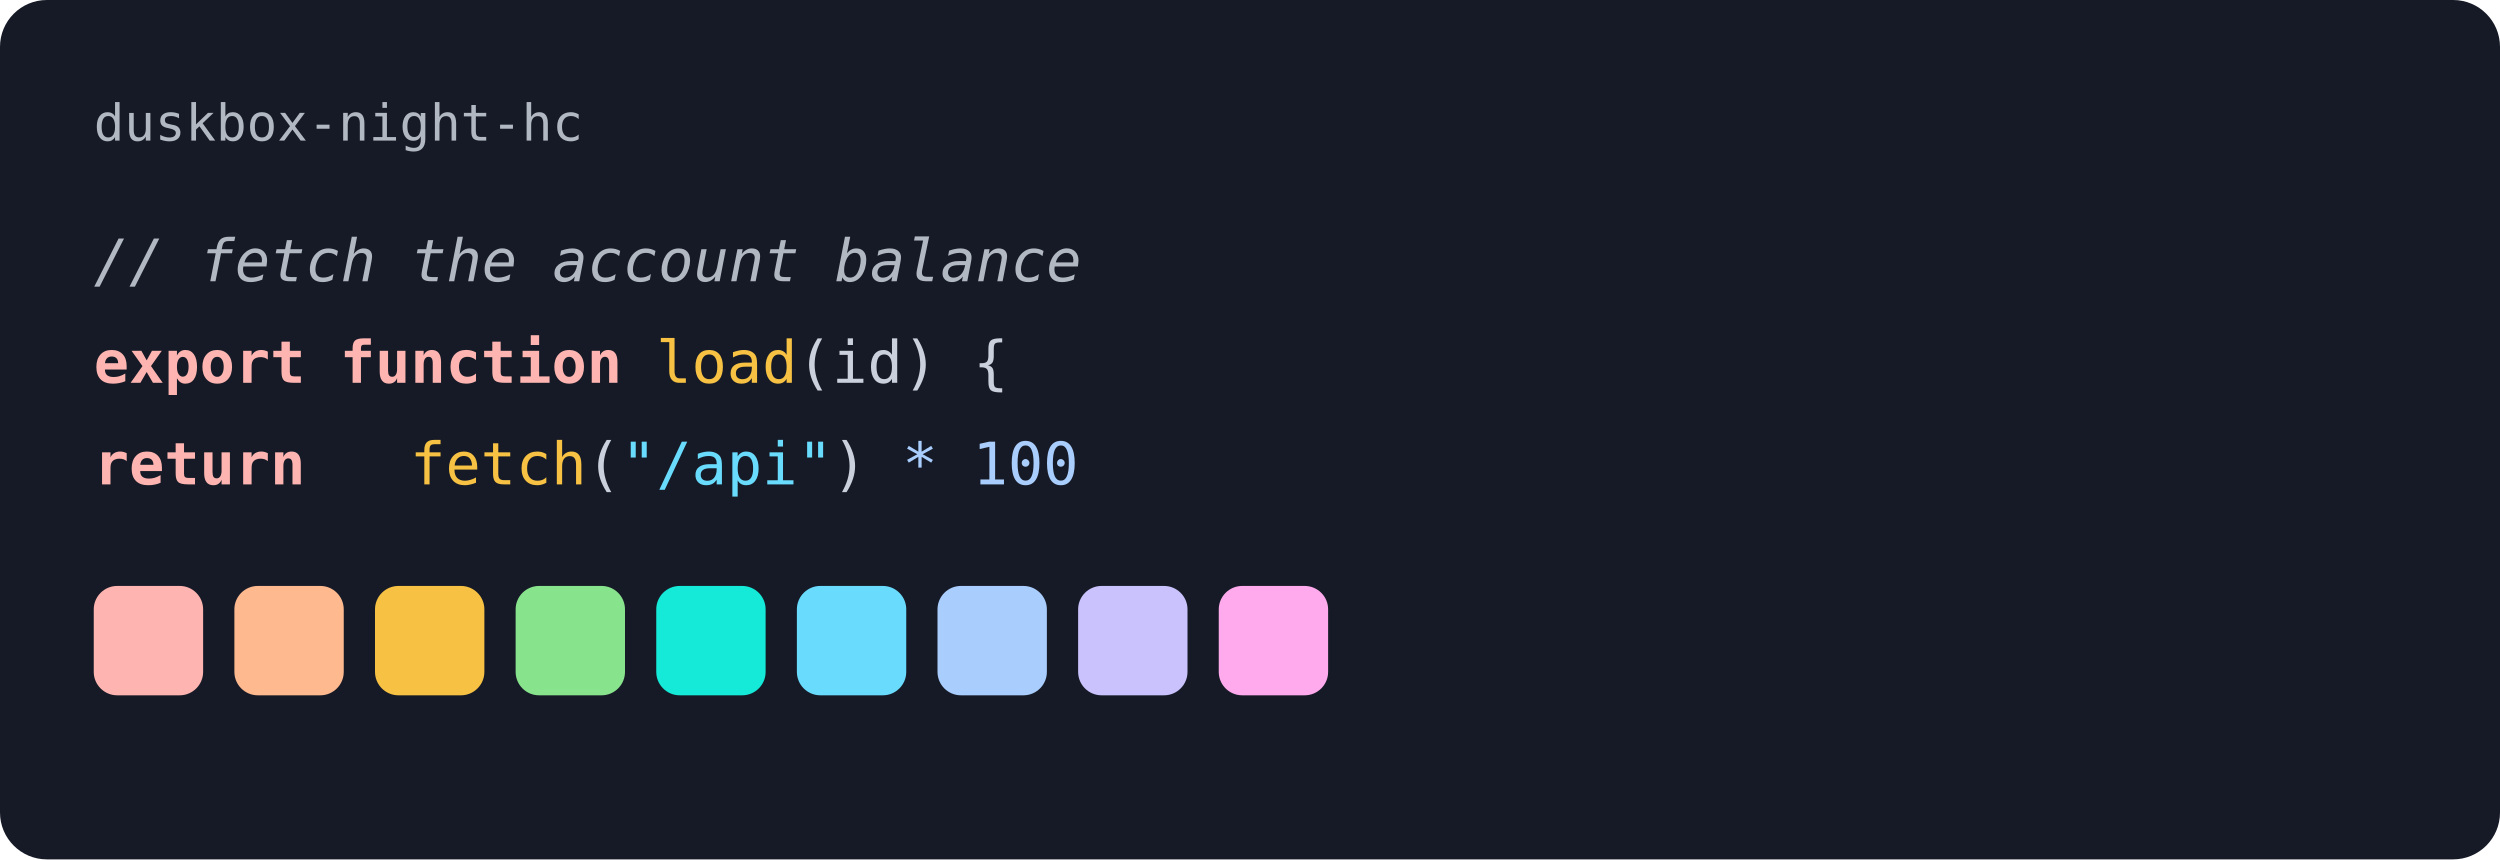
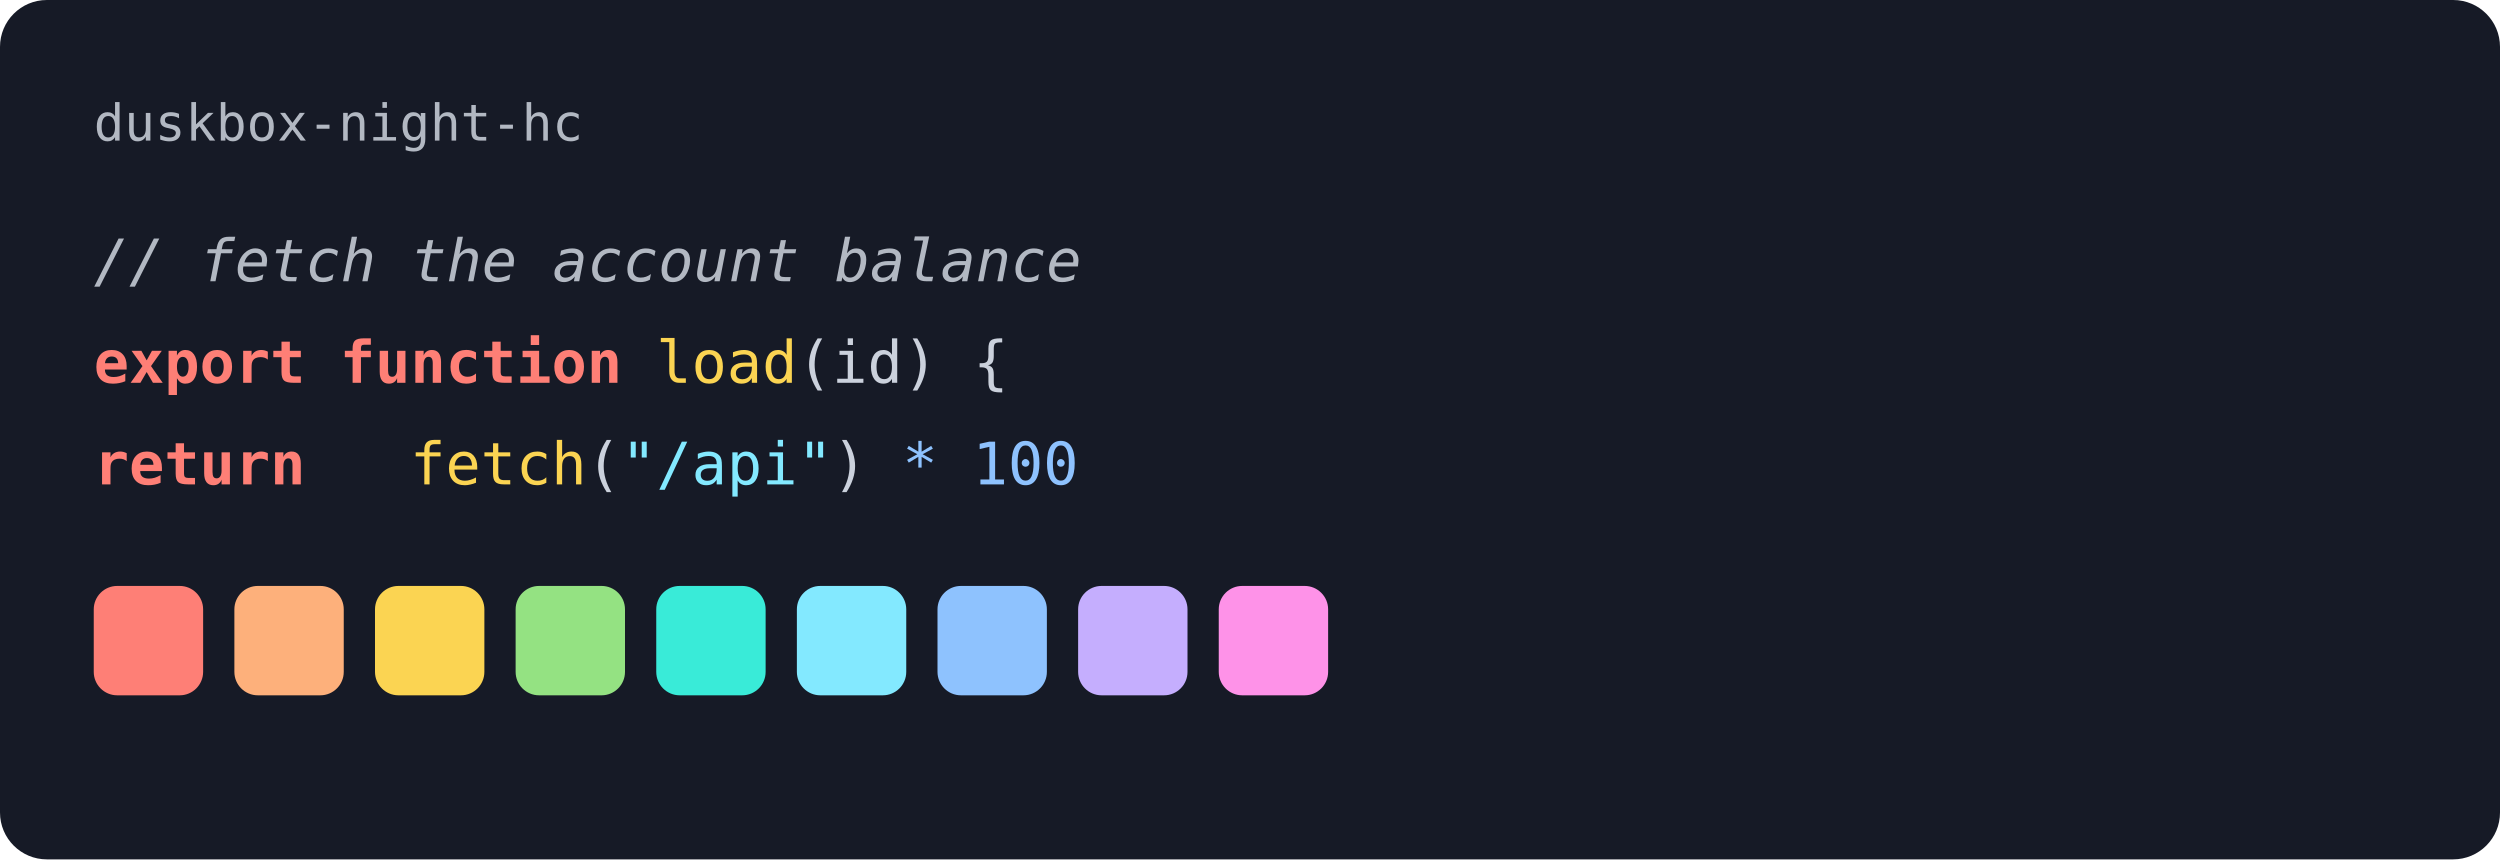
<svg xmlns="http://www.w3.org/2000/svg" width="640" height="220" viewBox="0 0 640 220" role="img" aria-label="duskbox night-hc">
  <rect width="640" height="220" rx="12" fill="#161a26" />
  <text x="24" y="36" font-family="ui-monospace, SFMono-Regular, Menlo, monospace" font-size="13" fill="#b2b8c2">duskbox-night-hc</text>
  <text x="24" y="72" font-family="ui-monospace, SFMono-Regular, Menlo, monospace" font-size="15" fill="#b2b8c2" font-style="italic">// fetch the account balance</text>
-   <text x="24" y="98" font-family="ui-monospace, SFMono-Regular, Menlo, monospace" font-size="15" fill="#feb5b1" font-weight="700">export </text>
-   <text x="87" y="98" font-family="ui-monospace, SFMono-Regular, Menlo, monospace" font-size="15" fill="#feb5b1" font-weight="700">function </text>
-   <text x="168" y="98" font-family="ui-monospace, SFMono-Regular, Menlo, monospace" font-size="15" fill="#f7c243">load</text>
+   <text x="24" y="98" font-family="ui-monospace, SFMono-Regular, Menlo, monospace" font-size="15" fill="#fe7f76" font-weight="700">export </text>
+   <text x="87" y="98" font-family="ui-monospace, SFMono-Regular, Menlo, monospace" font-size="15" fill="#fe7f76" font-weight="700">function </text>
+   <text x="168" y="98" font-family="ui-monospace, SFMono-Regular, Menlo, monospace" font-size="15" fill="#fbd452">load</text>
  <text x="204" y="98" font-family="ui-monospace, SFMono-Regular, Menlo, monospace" font-size="15" fill="#cbd1dc">(id) {</text>
-   <text x="24" y="124" font-family="ui-monospace, SFMono-Regular, Menlo, monospace" font-size="15" fill="#feb5b1" font-weight="700">  return </text>
-   <text x="105" y="124" font-family="ui-monospace, SFMono-Regular, Menlo, monospace" font-size="15" fill="#f7c243">fetch</text>
+   <text x="24" y="124" font-family="ui-monospace, SFMono-Regular, Menlo, monospace" font-size="15" fill="#fe7f76" font-weight="700">  return </text>
+   <text x="105" y="124" font-family="ui-monospace, SFMono-Regular, Menlo, monospace" font-size="15" fill="#fbd452">fetch</text>
  <text x="150" y="124" font-family="ui-monospace, SFMono-Regular, Menlo, monospace" font-size="15" fill="#cbd1dc">(</text>
-   <text x="159" y="124" font-family="ui-monospace, SFMono-Regular, Menlo, monospace" font-size="15" fill="#69dcfe">"/api"</text>
+   <text x="159" y="124" font-family="ui-monospace, SFMono-Regular, Menlo, monospace" font-size="15" fill="#83e9ff">"/api"</text>
  <text x="213" y="124" font-family="ui-monospace, SFMono-Regular, Menlo, monospace" font-size="15" fill="#cbd1dc">) </text>
-   <text x="231" y="124" font-family="ui-monospace, SFMono-Regular, Menlo, monospace" font-size="15" fill="#a9cefd">* </text>
-   <text x="249" y="124" font-family="ui-monospace, SFMono-Regular, Menlo, monospace" font-size="15" fill="#a9cefd">100</text>
-   <rect x="24" y="150" width="28" height="28" rx="6" fill="#feb5b1" />
-   <rect x="60" y="150" width="28" height="28" rx="6" fill="#feb98f" />
-   <rect x="96" y="150" width="28" height="28" rx="6" fill="#f7c243" />
-   <rect x="132" y="150" width="28" height="28" rx="6" fill="#88e48c" />
-   <rect x="168" y="150" width="28" height="28" rx="6" fill="#15e9d7" />
-   <rect x="204" y="150" width="28" height="28" rx="6" fill="#69dcfe" />
-   <rect x="240" y="150" width="28" height="28" rx="6" fill="#a9cefd" />
-   <rect x="276" y="150" width="28" height="28" rx="6" fill="#c9c2fd" />
-   <rect x="312" y="150" width="28" height="28" rx="6" fill="#ffaaec" />
+   <text x="231" y="124" font-family="ui-monospace, SFMono-Regular, Menlo, monospace" font-size="15" fill="#8ec2fe">* </text>
+   <text x="249" y="124" font-family="ui-monospace, SFMono-Regular, Menlo, monospace" font-size="15" fill="#8ec2fe">100</text>
+   <rect x="24" y="150" width="28" height="28" rx="6" fill="#fe7f76" />
+   <rect x="60" y="150" width="28" height="28" rx="6" fill="#fdb07b" />
+   <rect x="96" y="150" width="28" height="28" rx="6" fill="#fbd452" />
+   <rect x="132" y="150" width="28" height="28" rx="6" fill="#94e282" />
+   <rect x="168" y="150" width="28" height="28" rx="6" fill="#39ebd8" />
+   <rect x="204" y="150" width="28" height="28" rx="6" fill="#83e9ff" />
+   <rect x="240" y="150" width="28" height="28" rx="6" fill="#8ec2fe" />
+   <rect x="276" y="150" width="28" height="28" rx="6" fill="#c5aefe" />
+   <rect x="312" y="150" width="28" height="28" rx="6" fill="#fe92e8" />
</svg>
